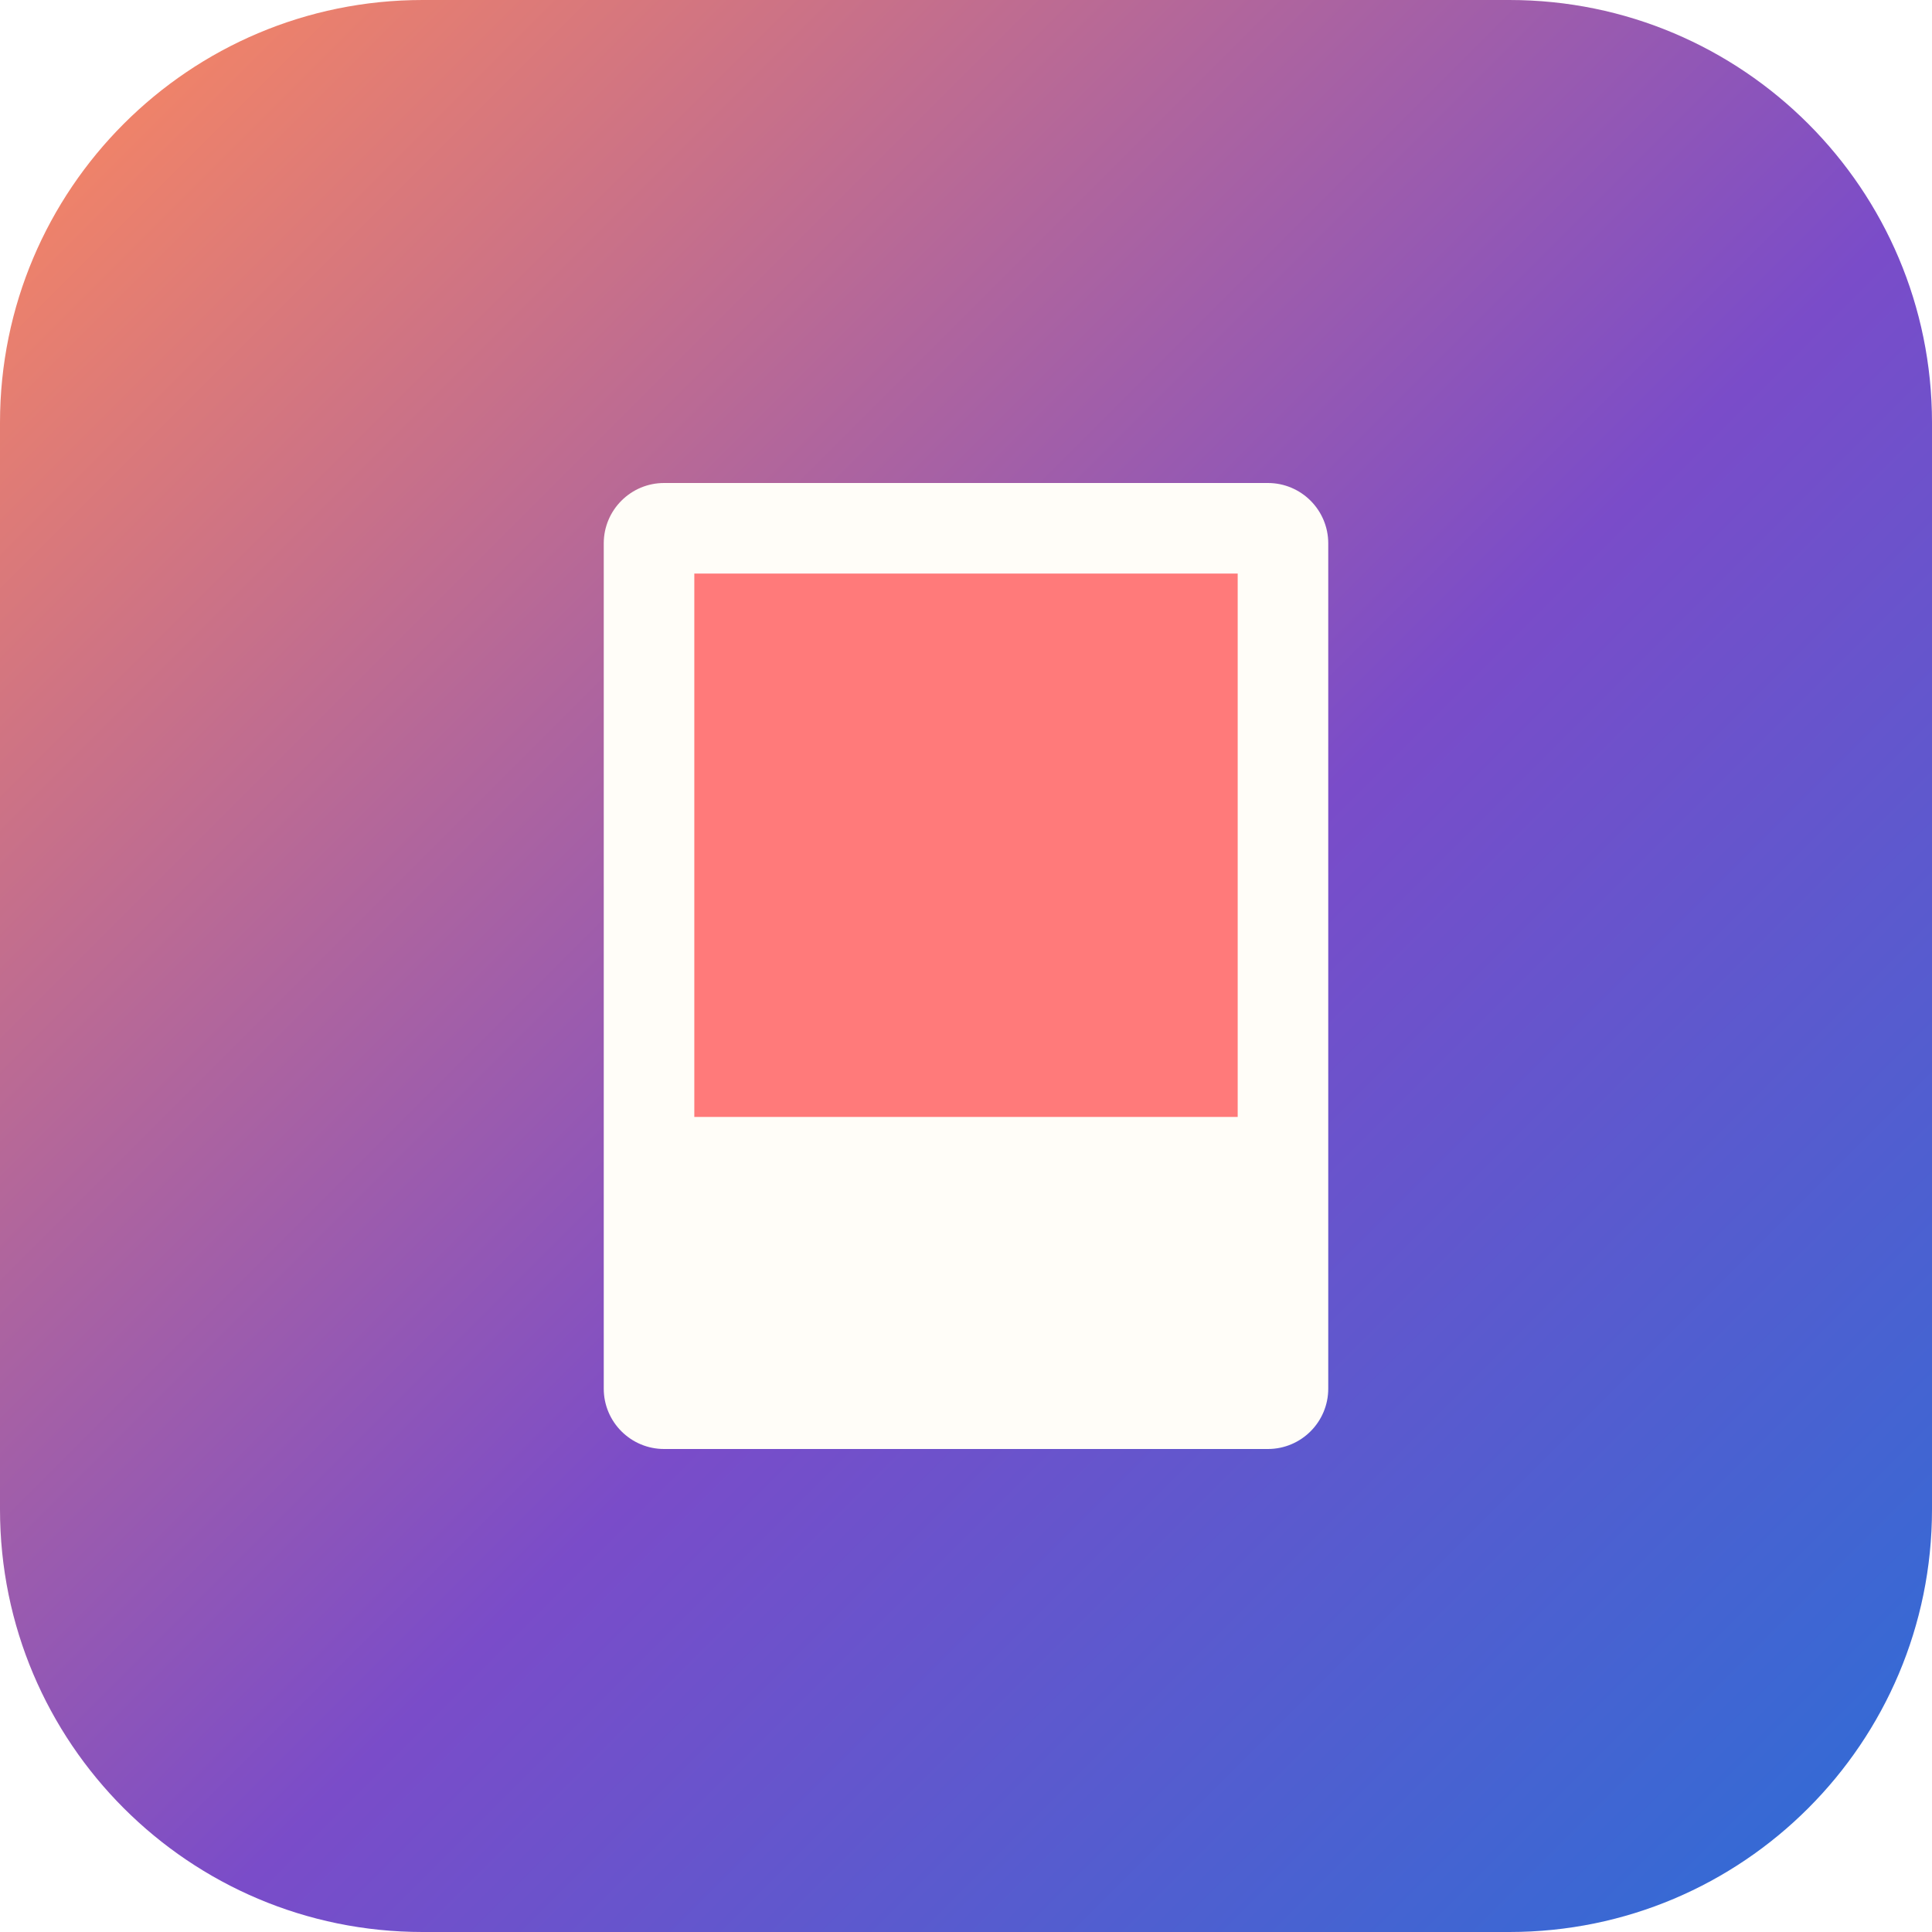
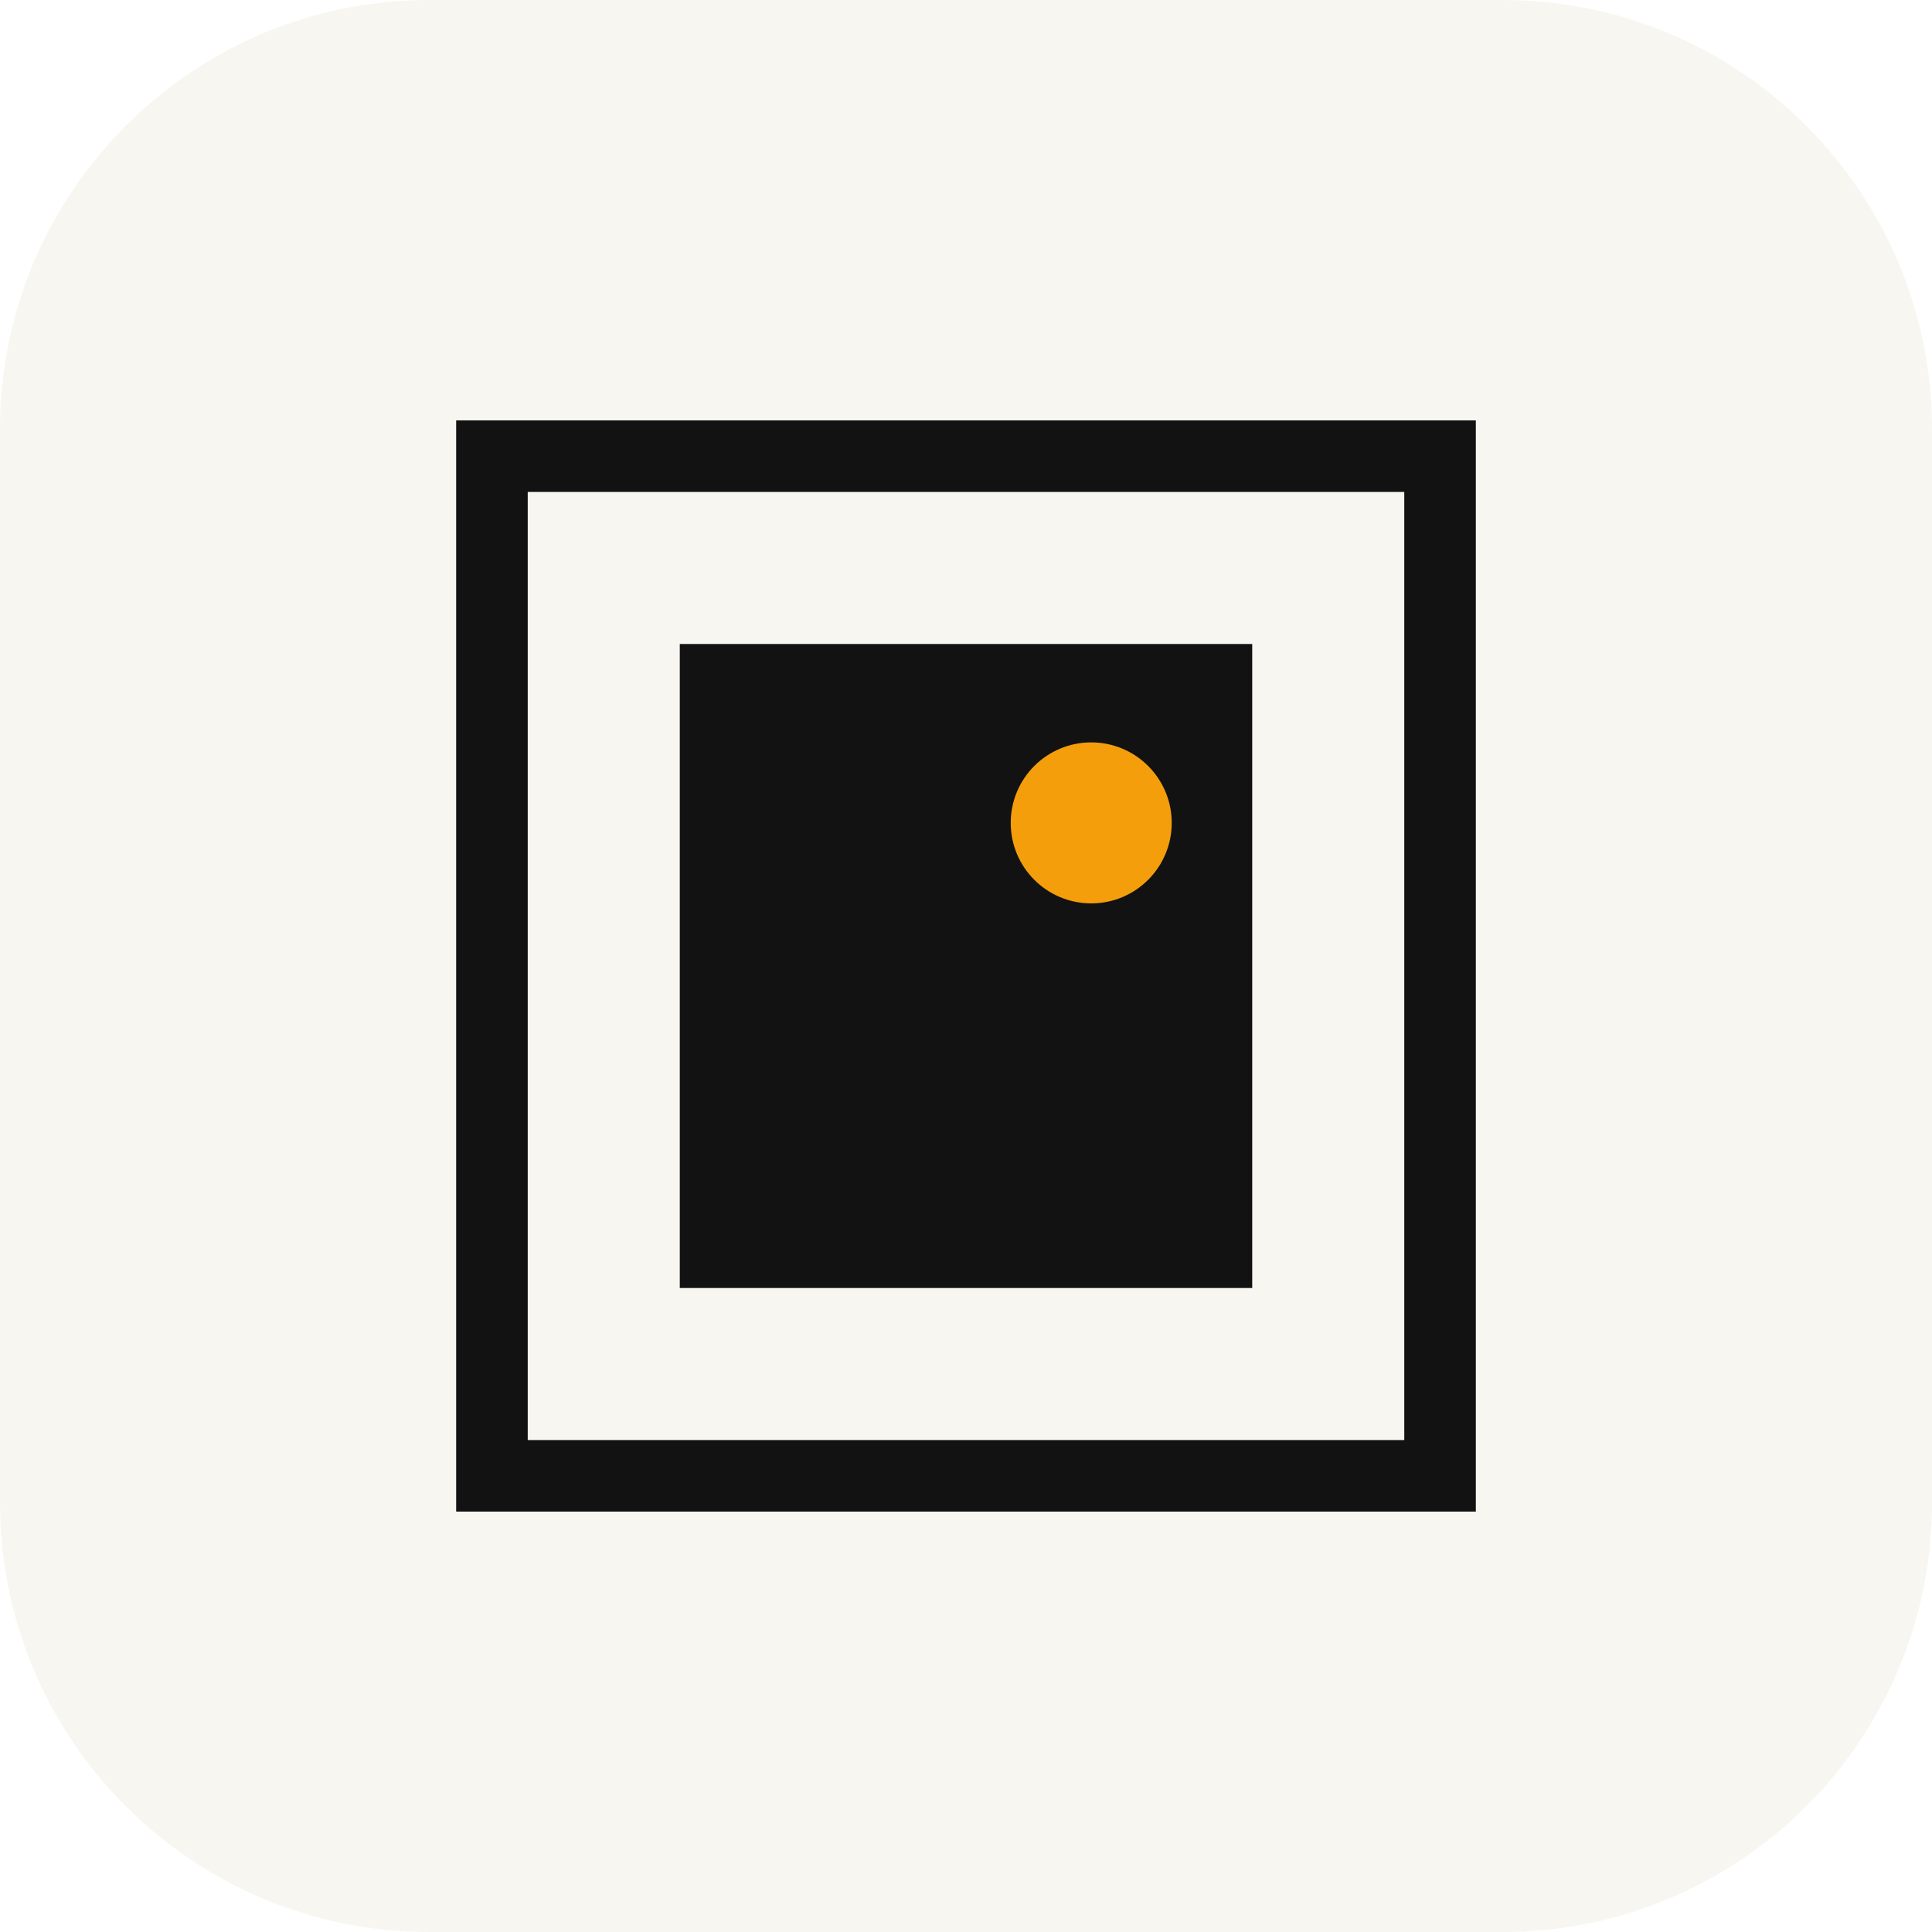
- <svg xmlns="http://www.w3.org/2000/svg" viewBox="0 0 32 32" width="32" height="32">
-   <defs>
-     <linearGradient id="bg" x1="0" y1="0" x2="1" y2="1">
-       <stop offset="0" stop-color="#ff8a5c" />
-       <stop offset="0.55" stop-color="#7a4cc9" />
-       <stop offset="1" stop-color="#2a6fd6" />
-     </linearGradient>
-   </defs>
-   <rect width="32" height="32" rx="7" fill="url(#bg)" />
-   <rect x="10" y="8" width="12" height="16" rx="1" fill="#fffdf8" />
-   <rect x="11.5" y="9.5" width="9" height="9" fill="#ff7a7a" />
+ <svg xmlns="http://www.w3.org/2000/svg" viewBox="0 0 108 108" width="32" height="32">
+   <style>
+     .wall { fill: #F7F6F1; } .line { stroke: #121212; } .print { fill: #121212; }
+     @media (prefers-color-scheme: dark) { .wall { fill: #121212; } .line { stroke: #F7F6F1; } .print { fill: #2C2A26; } }
+   </style>
+   <rect class="wall" width="108" height="108" rx="24" />
+   <rect class="line" x="27.5" y="25.5" width="53" height="57" fill="none" stroke-width="4" />
+   <rect class="print" x="38" y="36" width="32" height="36" />
+   <circle cx="61" cy="46" r="4.5" fill="#F59E0B" />
</svg>
